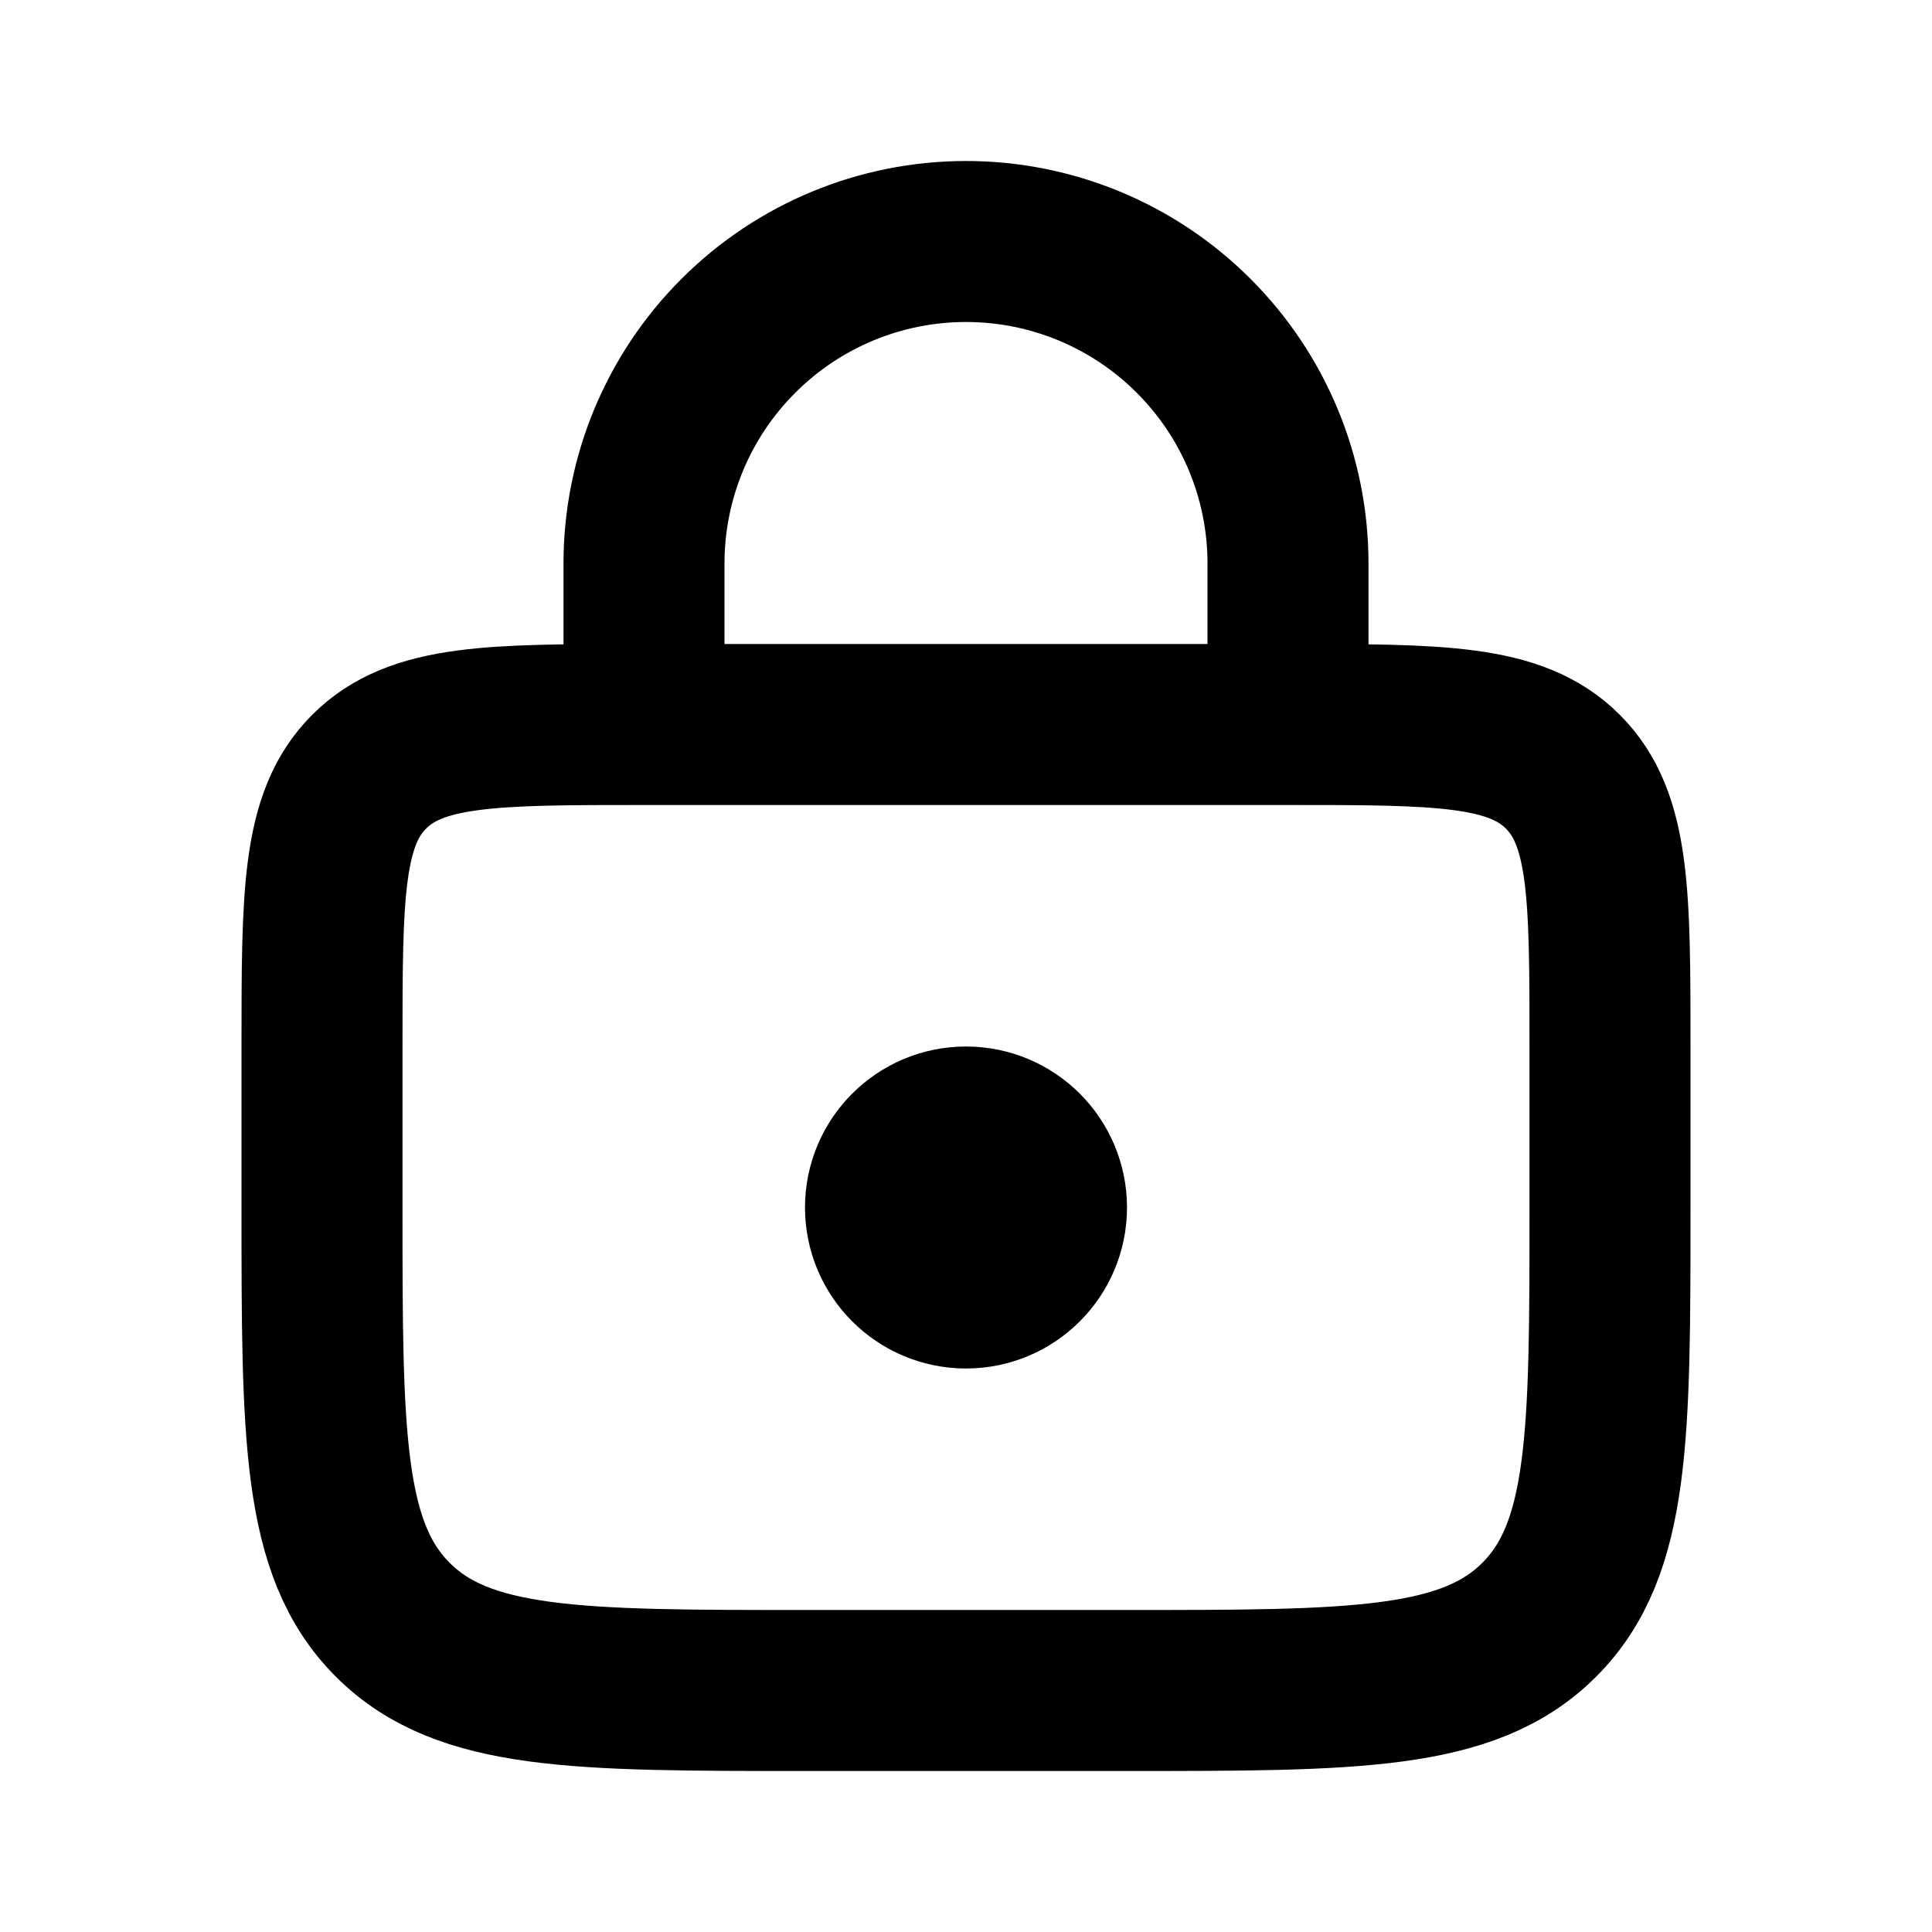
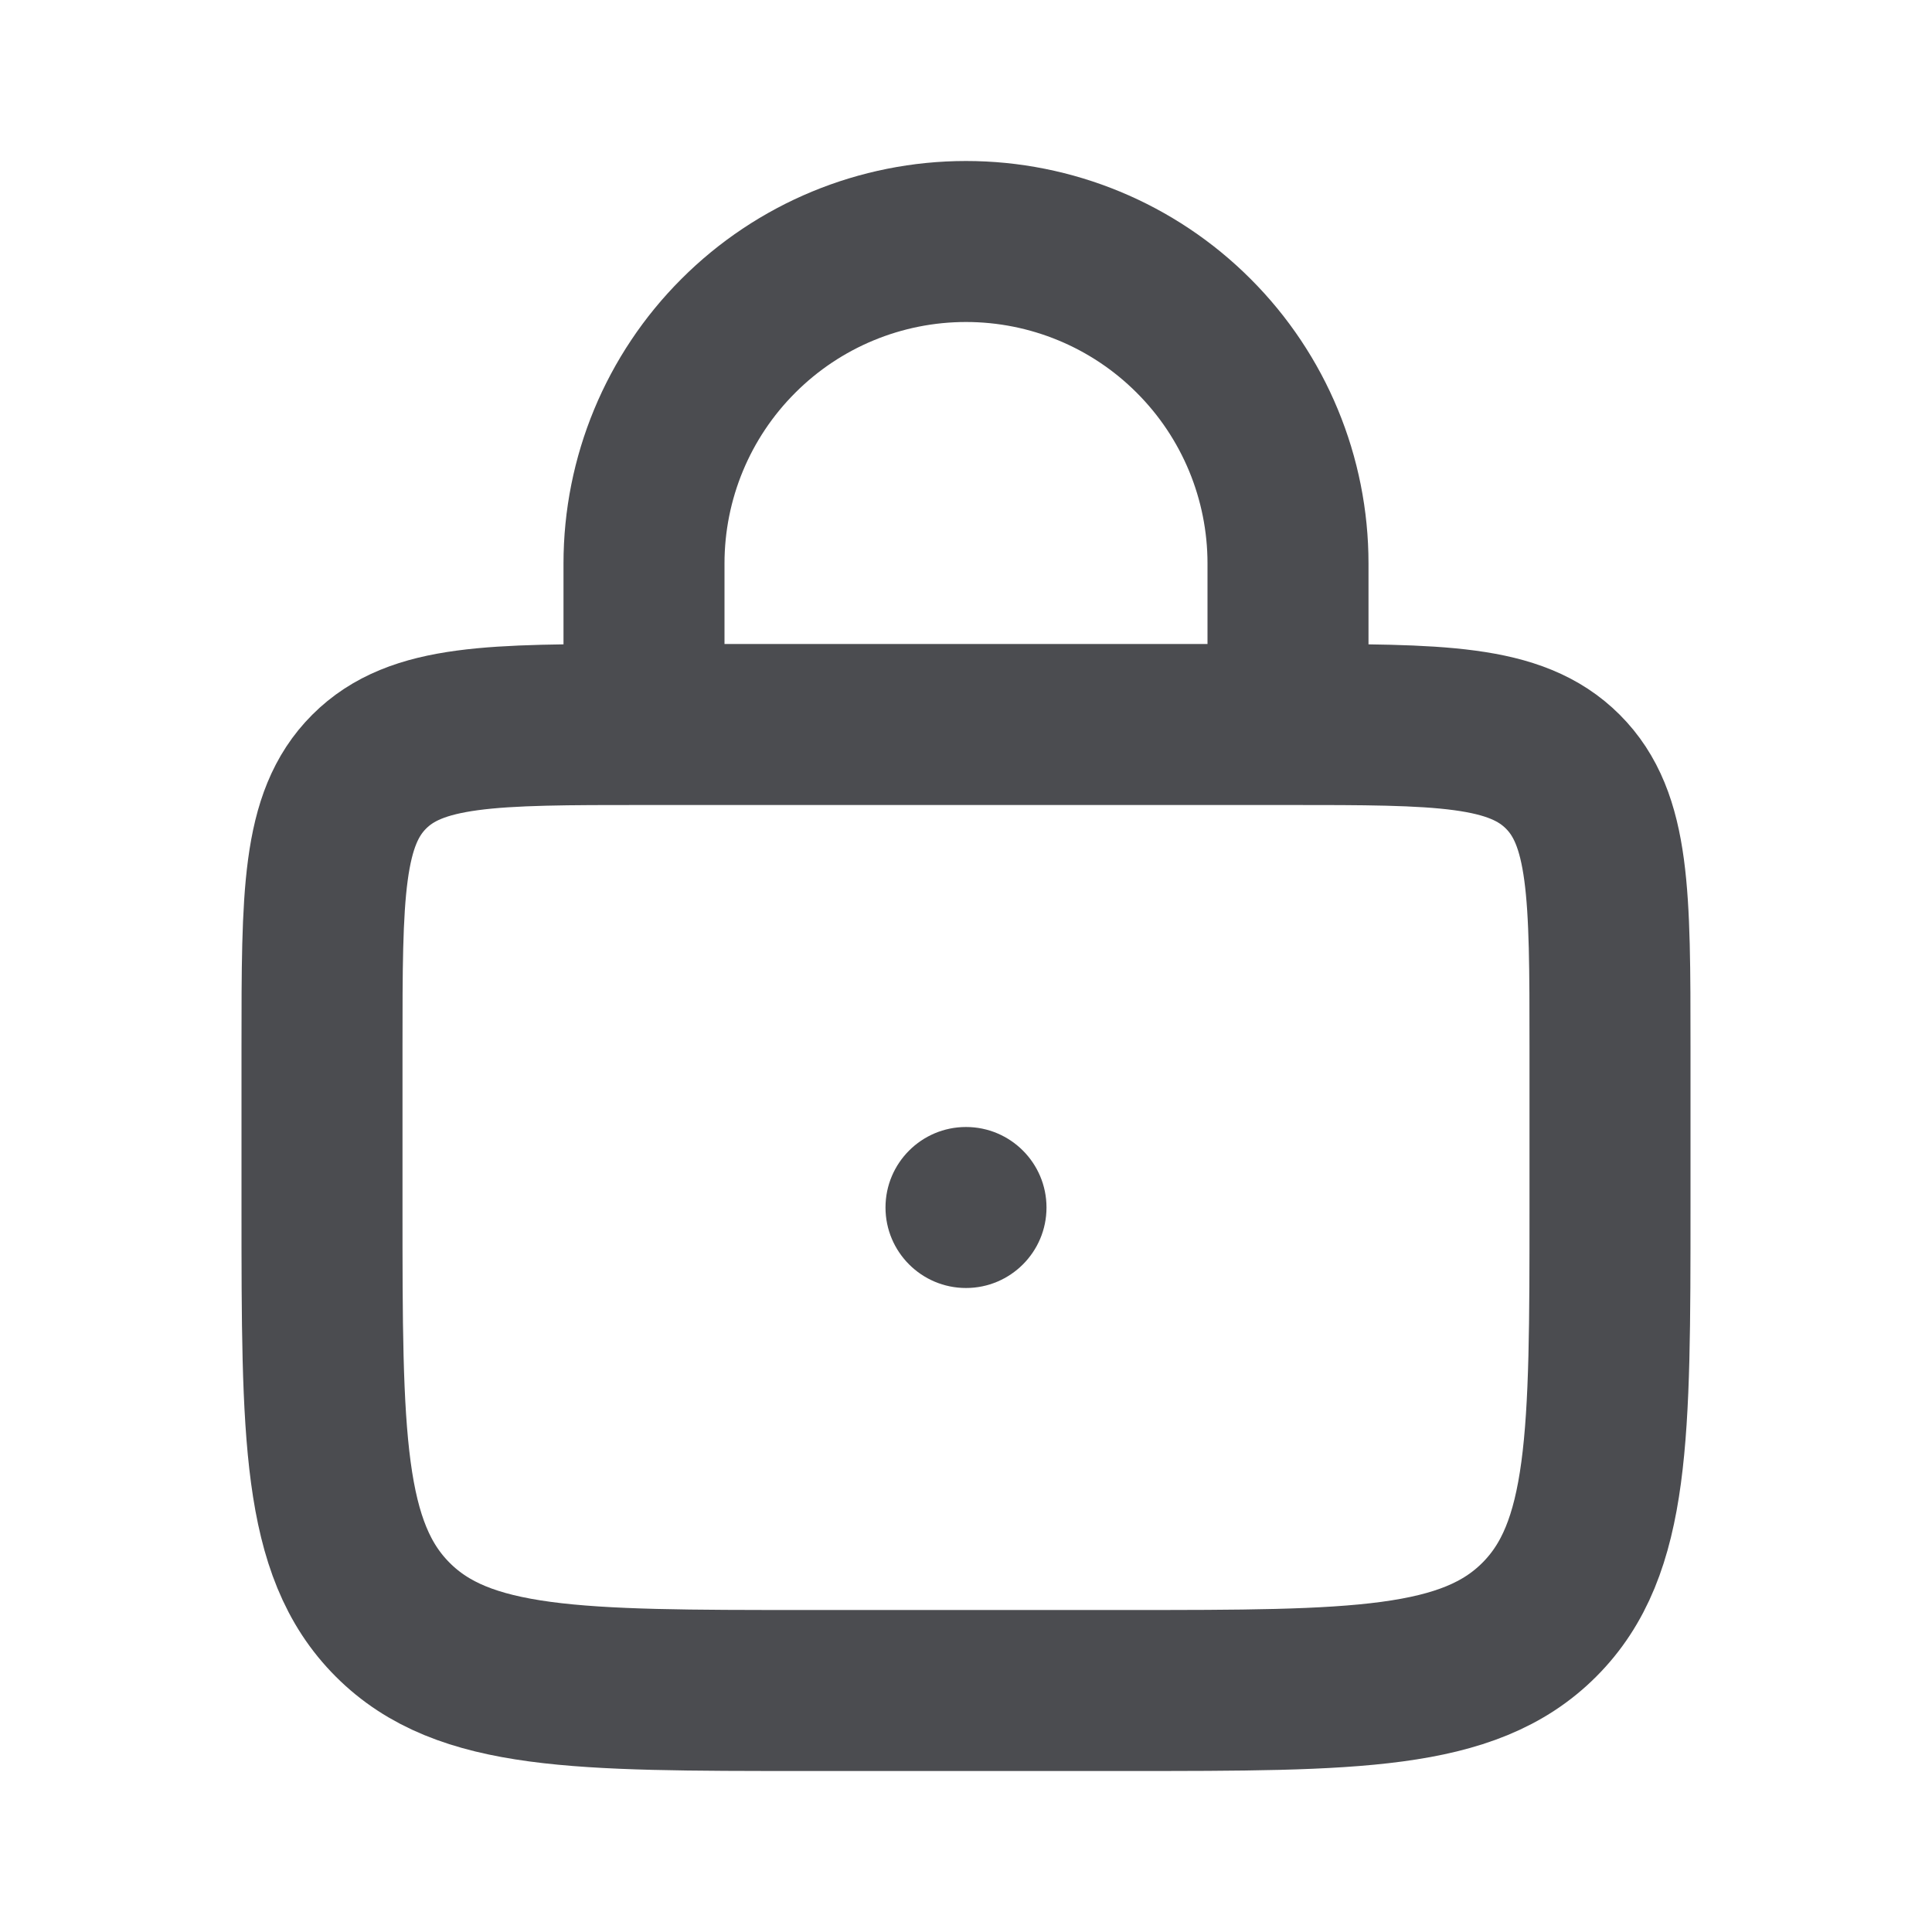
<svg xmlns="http://www.w3.org/2000/svg" width="24" height="24" viewBox="0 0 24 24" fill="none">
-   <path d="M4 13C4 11.114 4 10.172 4.586 9.586C5.172 9 6.114 9 8 9H16C17.886 9 18.828 9 19.414 9.586C20 10.172 20 11.114 20 13V15C20 17.828 20 19.243 19.121 20.121C18.243 21 16.828 21 14 21H10C7.172 21 5.757 21 4.879 20.121C4 19.243 4 17.828 4 15V13Z" stroke="currentColor" stroke-width="2" />
-   <path d="M16 8V7C16 5.939 15.579 4.922 14.828 4.172C14.078 3.421 13.061 3 12 3C10.939 3 9.922 3.421 9.172 4.172C8.421 4.922 8 5.939 8 7V8" stroke="currentColor" stroke-width="2" stroke-linecap="round" />
-   <path d="M12 14C12.552 14 13 14.448 13 15C13 15.552 12.552 16 12 16C11.448 16 11 15.552 11 15C11 14.448 11.448 14 12 14Z" fill="currentColor" stroke="currentColor" stroke-width="2" />
+   <path d="M4 13C4 11.114 4 10.172 4.586 9.586C5.172 9 6.114 9 8 9H16C17.886 9 18.828 9 19.414 9.586C20 10.172 20 11.114 20 13V15C20 17.828 20 19.243 19.121 20.121C18.243 21 16.828 21 14 21H10C7.172 21 5.757 21 4.879 20.121C4 19.243 4 17.828 4 15V13Z" stroke="#4B4C50" stroke-width="2" />
+   <path d="M16 8V7C16 5.939 15.579 4.922 14.828 4.172C14.078 3.421 13.061 3 12 3C10.939 3 9.922 3.421 9.172 4.172C8.421 4.922 8 5.939 8 7V8" stroke="#4B4C50" stroke-width="2" stroke-linecap="round" />
+   <path d="M12 14C12.552 14 13 14.448 13 15C13 15.552 12.552 16 12 16C11.448 16 11 15.552 11 15C11 14.448 11.448 14 12 14Z" fill="#4B4C50" stroke="#4B4C50lor" stroke-width="2" />
</svg>
